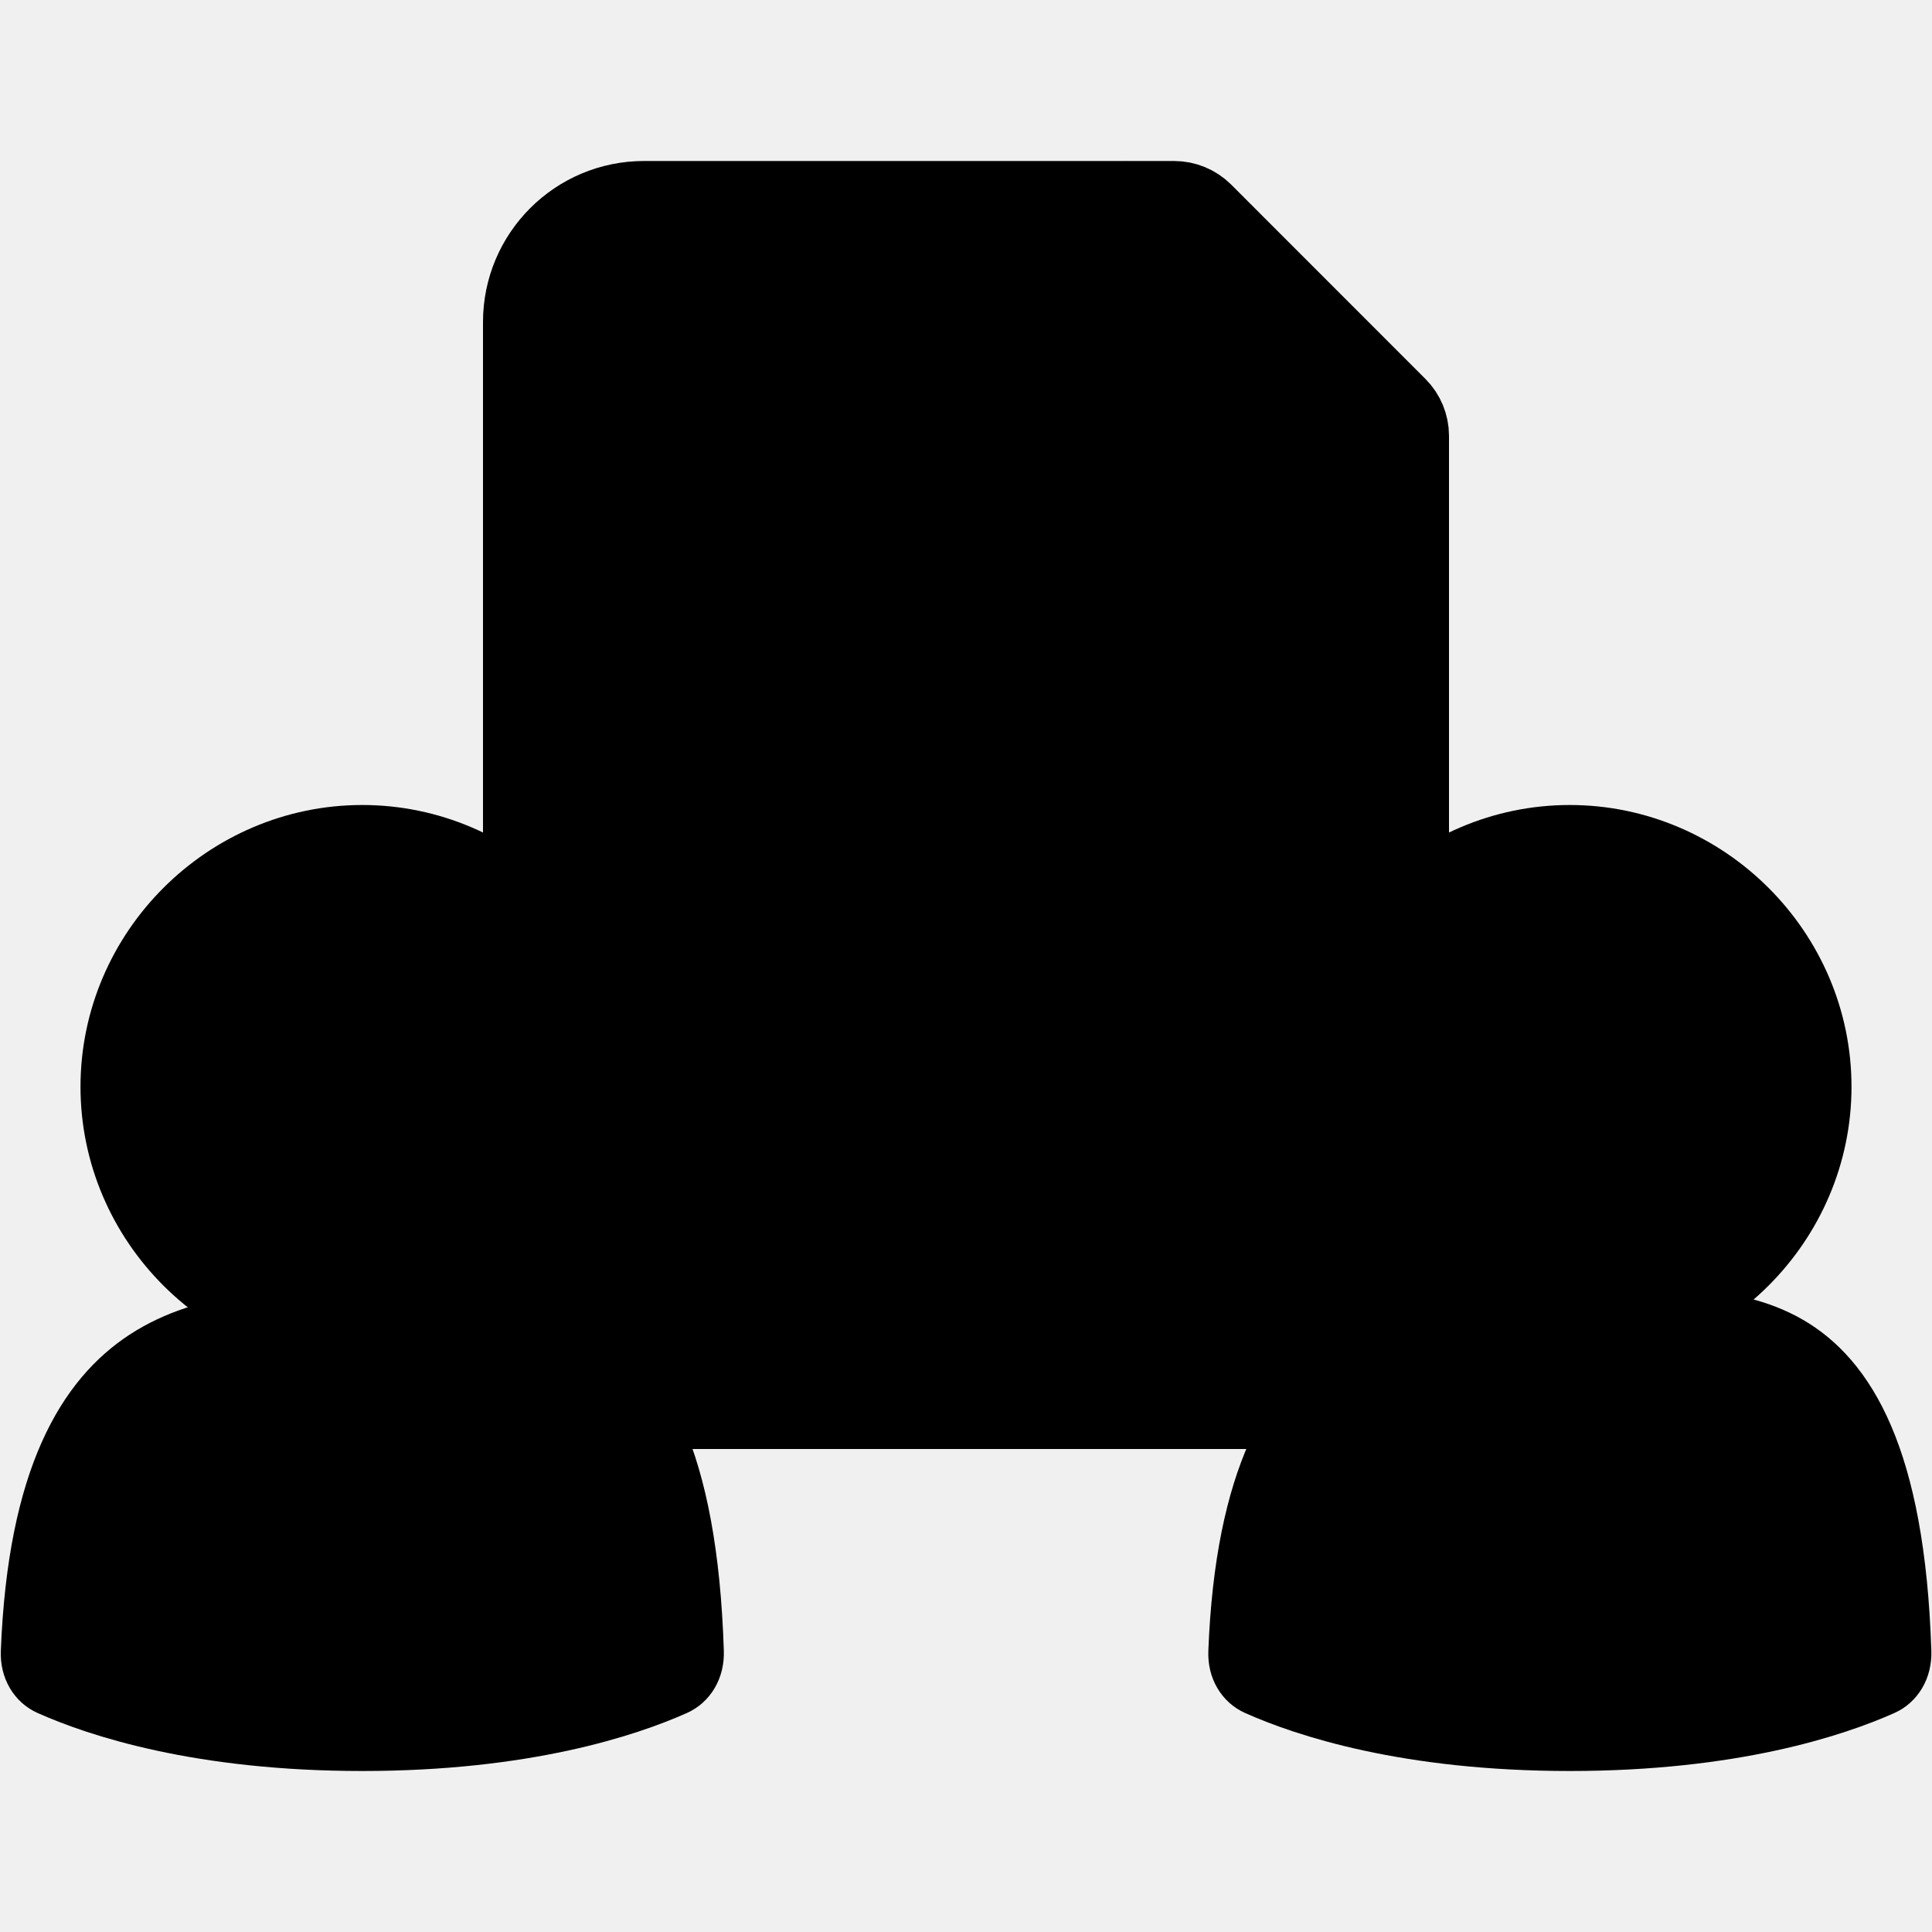
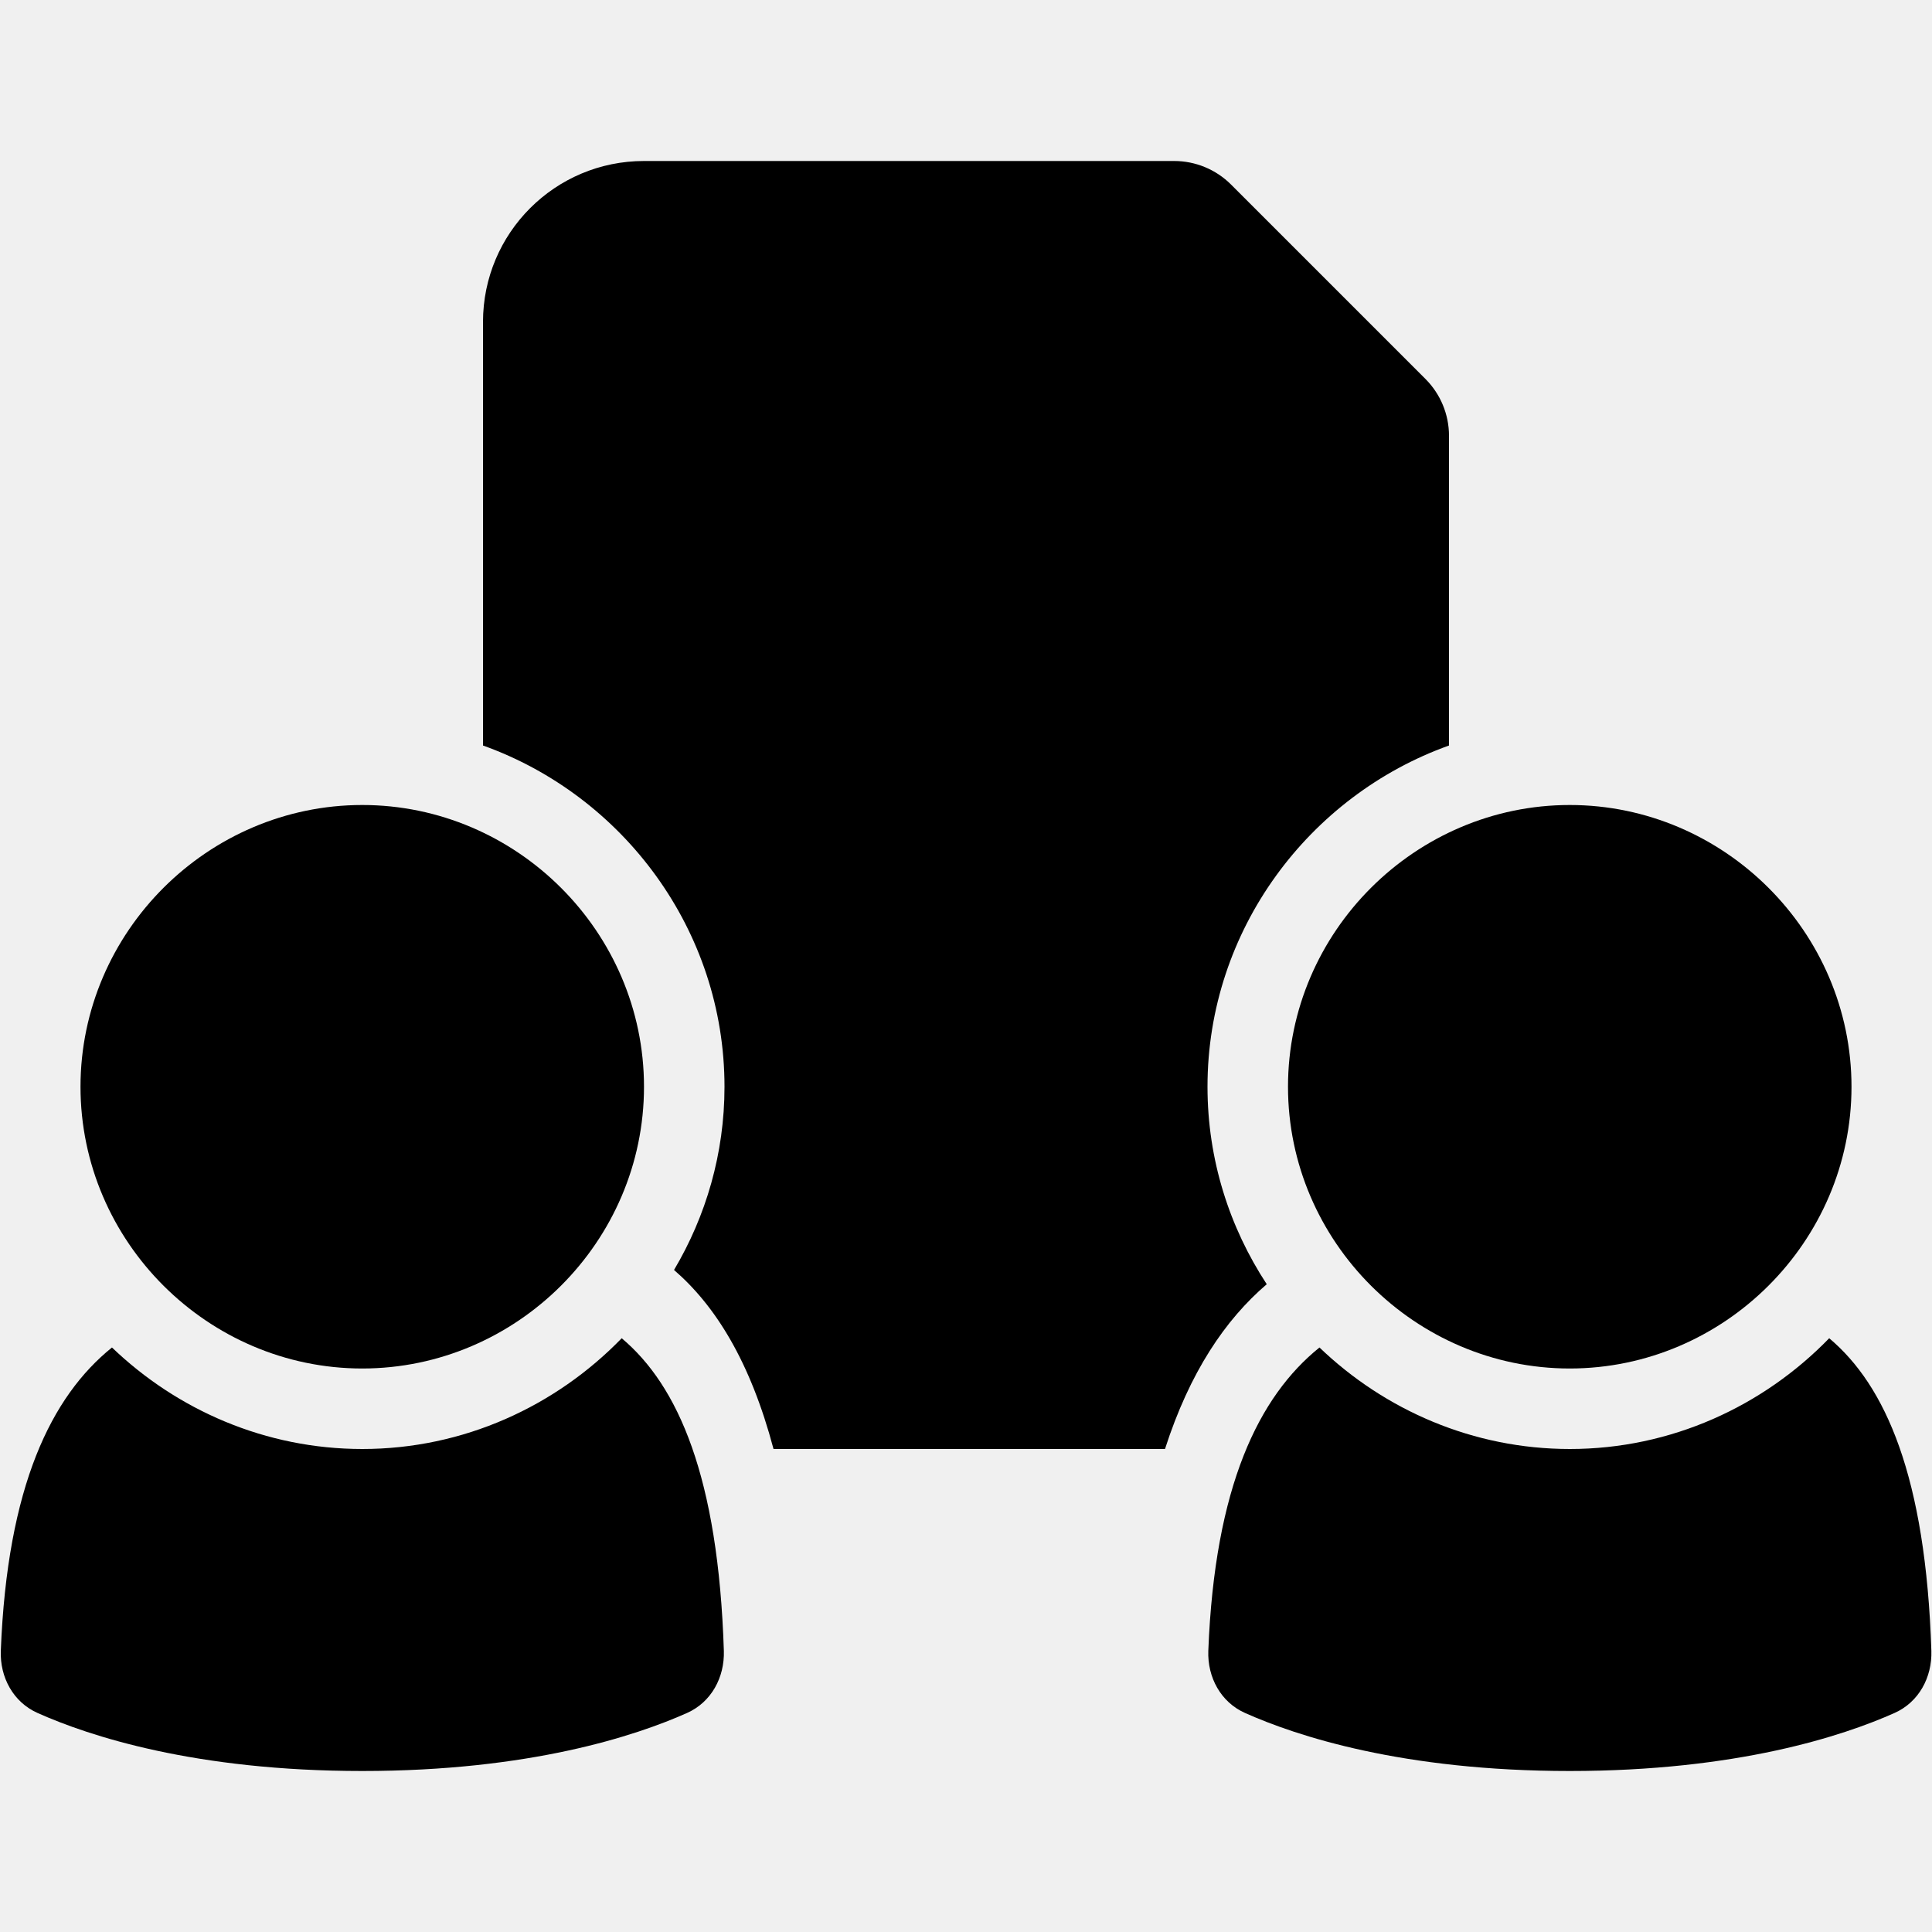
<svg xmlns="http://www.w3.org/2000/svg" width="24" height="24" viewBox="0 0 24 24" fill="none">
-   <path d="M8 2.5H14.586C14.719 2.5 14.846 2.553 14.94 2.646L17.354 5.061C17.447 5.154 17.5 5.282 17.5 5.414V16C17.5 16.828 16.828 17.5 16 17.5H8C7.172 17.5 6.5 16.828 6.5 16V4C6.5 3.172 7.172 2.5 8 2.5Z" fill="black" stroke="black" />
-   <mask id="path-2-inside-1_15013_16162" fill="white">
-     <path d="M14 2V5C14 5.552 14.448 6 15 6H18" />
-   </mask>
-   <path d="M14 2H13V5H14H15V2H14ZM15 6V7H18V6V5H15V6ZM14 5H13C13 6.105 13.895 7 15 7V6V5H14Z" fill="black" mask="url(#path-2-inside-1_15013_16162)" />
-   <path d="M5.949 16.515C6.409 16.546 6.81 16.632 7.149 16.829C7.788 17.2 8.415 18.098 8.492 20.523C8.497 20.679 8.421 20.782 8.331 20.822C7.753 21.08 6.505 21.5 4.5 21.5C2.495 21.5 1.247 21.08 0.669 20.822C0.579 20.782 0.504 20.68 0.51 20.526C0.594 18.37 1.209 17.439 1.882 16.999C2.6 16.53 3.522 16.512 4.5 16.512C5.017 16.512 5.472 16.483 5.949 16.515Z" fill="black" stroke="black" />
-   <path d="M20.949 16.515C21.409 16.546 21.81 16.632 22.149 16.829C22.788 17.2 23.415 18.098 23.492 20.523C23.497 20.679 23.421 20.782 23.331 20.822C22.753 21.08 21.505 21.5 19.5 21.5C17.495 21.5 16.247 21.08 15.669 20.822C15.579 20.782 15.504 20.68 15.51 20.526C15.594 18.37 16.209 17.439 16.882 16.999C17.6 16.53 18.523 16.512 19.5 16.512C20.017 16.512 20.472 16.483 20.949 16.515Z" fill="black" stroke="black" />
+   <path d="M14.586 2C14.851 2 15.105 2.105 15.293 2.293L17.707 4.707C17.895 4.895 18 5.149 18 5.414V9.261C16.262 9.883 15 11.552 15 13.5C15 14.403 15.272 15.246 15.736 15.953C15.22 16.395 14.78 17.044 14.472 18H9.609C9.321 16.916 8.889 16.222 8.373 15.776C8.77 15.107 9 14.329 9 13.5C9 11.552 7.738 9.883 6 9.261V4C6 2.895 6.895 2 8 2H14.586Z" fill="black" />
+   <path d="M7.723 16.624C8.423 17.212 8.923 18.344 8.992 20.508C9.002 20.837 8.836 21.145 8.535 21.279C7.894 21.565 6.577 22 4.5 22C2.423 22 1.106 21.565 0.466 21.279C0.165 21.145 -0.002 20.836 0.01 20.507C0.09 18.461 0.638 17.346 1.391 16.739C2.203 17.518 3.301 18 4.501 18C5.758 18 6.902 17.47 7.723 16.624Z" fill="black" />
+   <path d="M22.723 16.624C23.423 17.212 23.923 18.344 23.992 20.508C24.002 20.837 23.836 21.145 23.535 21.279C22.894 21.565 21.577 22 19.5 22C17.423 22 16.106 21.565 15.466 21.279C15.165 21.145 14.998 20.836 15.01 20.507C15.09 18.461 15.638 17.346 16.391 16.739C17.203 17.518 18.301 18 19.501 18C20.758 18 21.902 17.47 22.723 16.624Z" fill="black" />
  <path d="M4.5 10.5C6.141 10.5 7.5 11.852 7.5 13.5C7.5 15.148 6.141 16.5 4.5 16.5C2.86 16.5 1.5 15.148 1.5 13.5C1.5 11.852 2.86 10.5 4.5 10.5Z" fill="black" stroke="black" />
  <path d="M19.5 10.5C21.14 10.5 22.5 11.852 22.5 13.5C22.5 15.148 21.14 16.5 19.5 16.5C17.86 16.5 16.5 15.148 16.5 13.5C16.5 11.852 17.86 10.5 19.5 10.5Z" fill="black" stroke="black" />
-   <path d="M8.5 7.5H13.5H15.5" stroke="black" stroke-linecap="round" stroke-linejoin="round" />
-   <path d="M8.5 10.5H14.5" stroke="black" stroke-linecap="round" stroke-linejoin="round" />
-   <path d="M9.5 13.5H14.5" stroke="black" stroke-linecap="round" stroke-linejoin="round" />
</svg>
